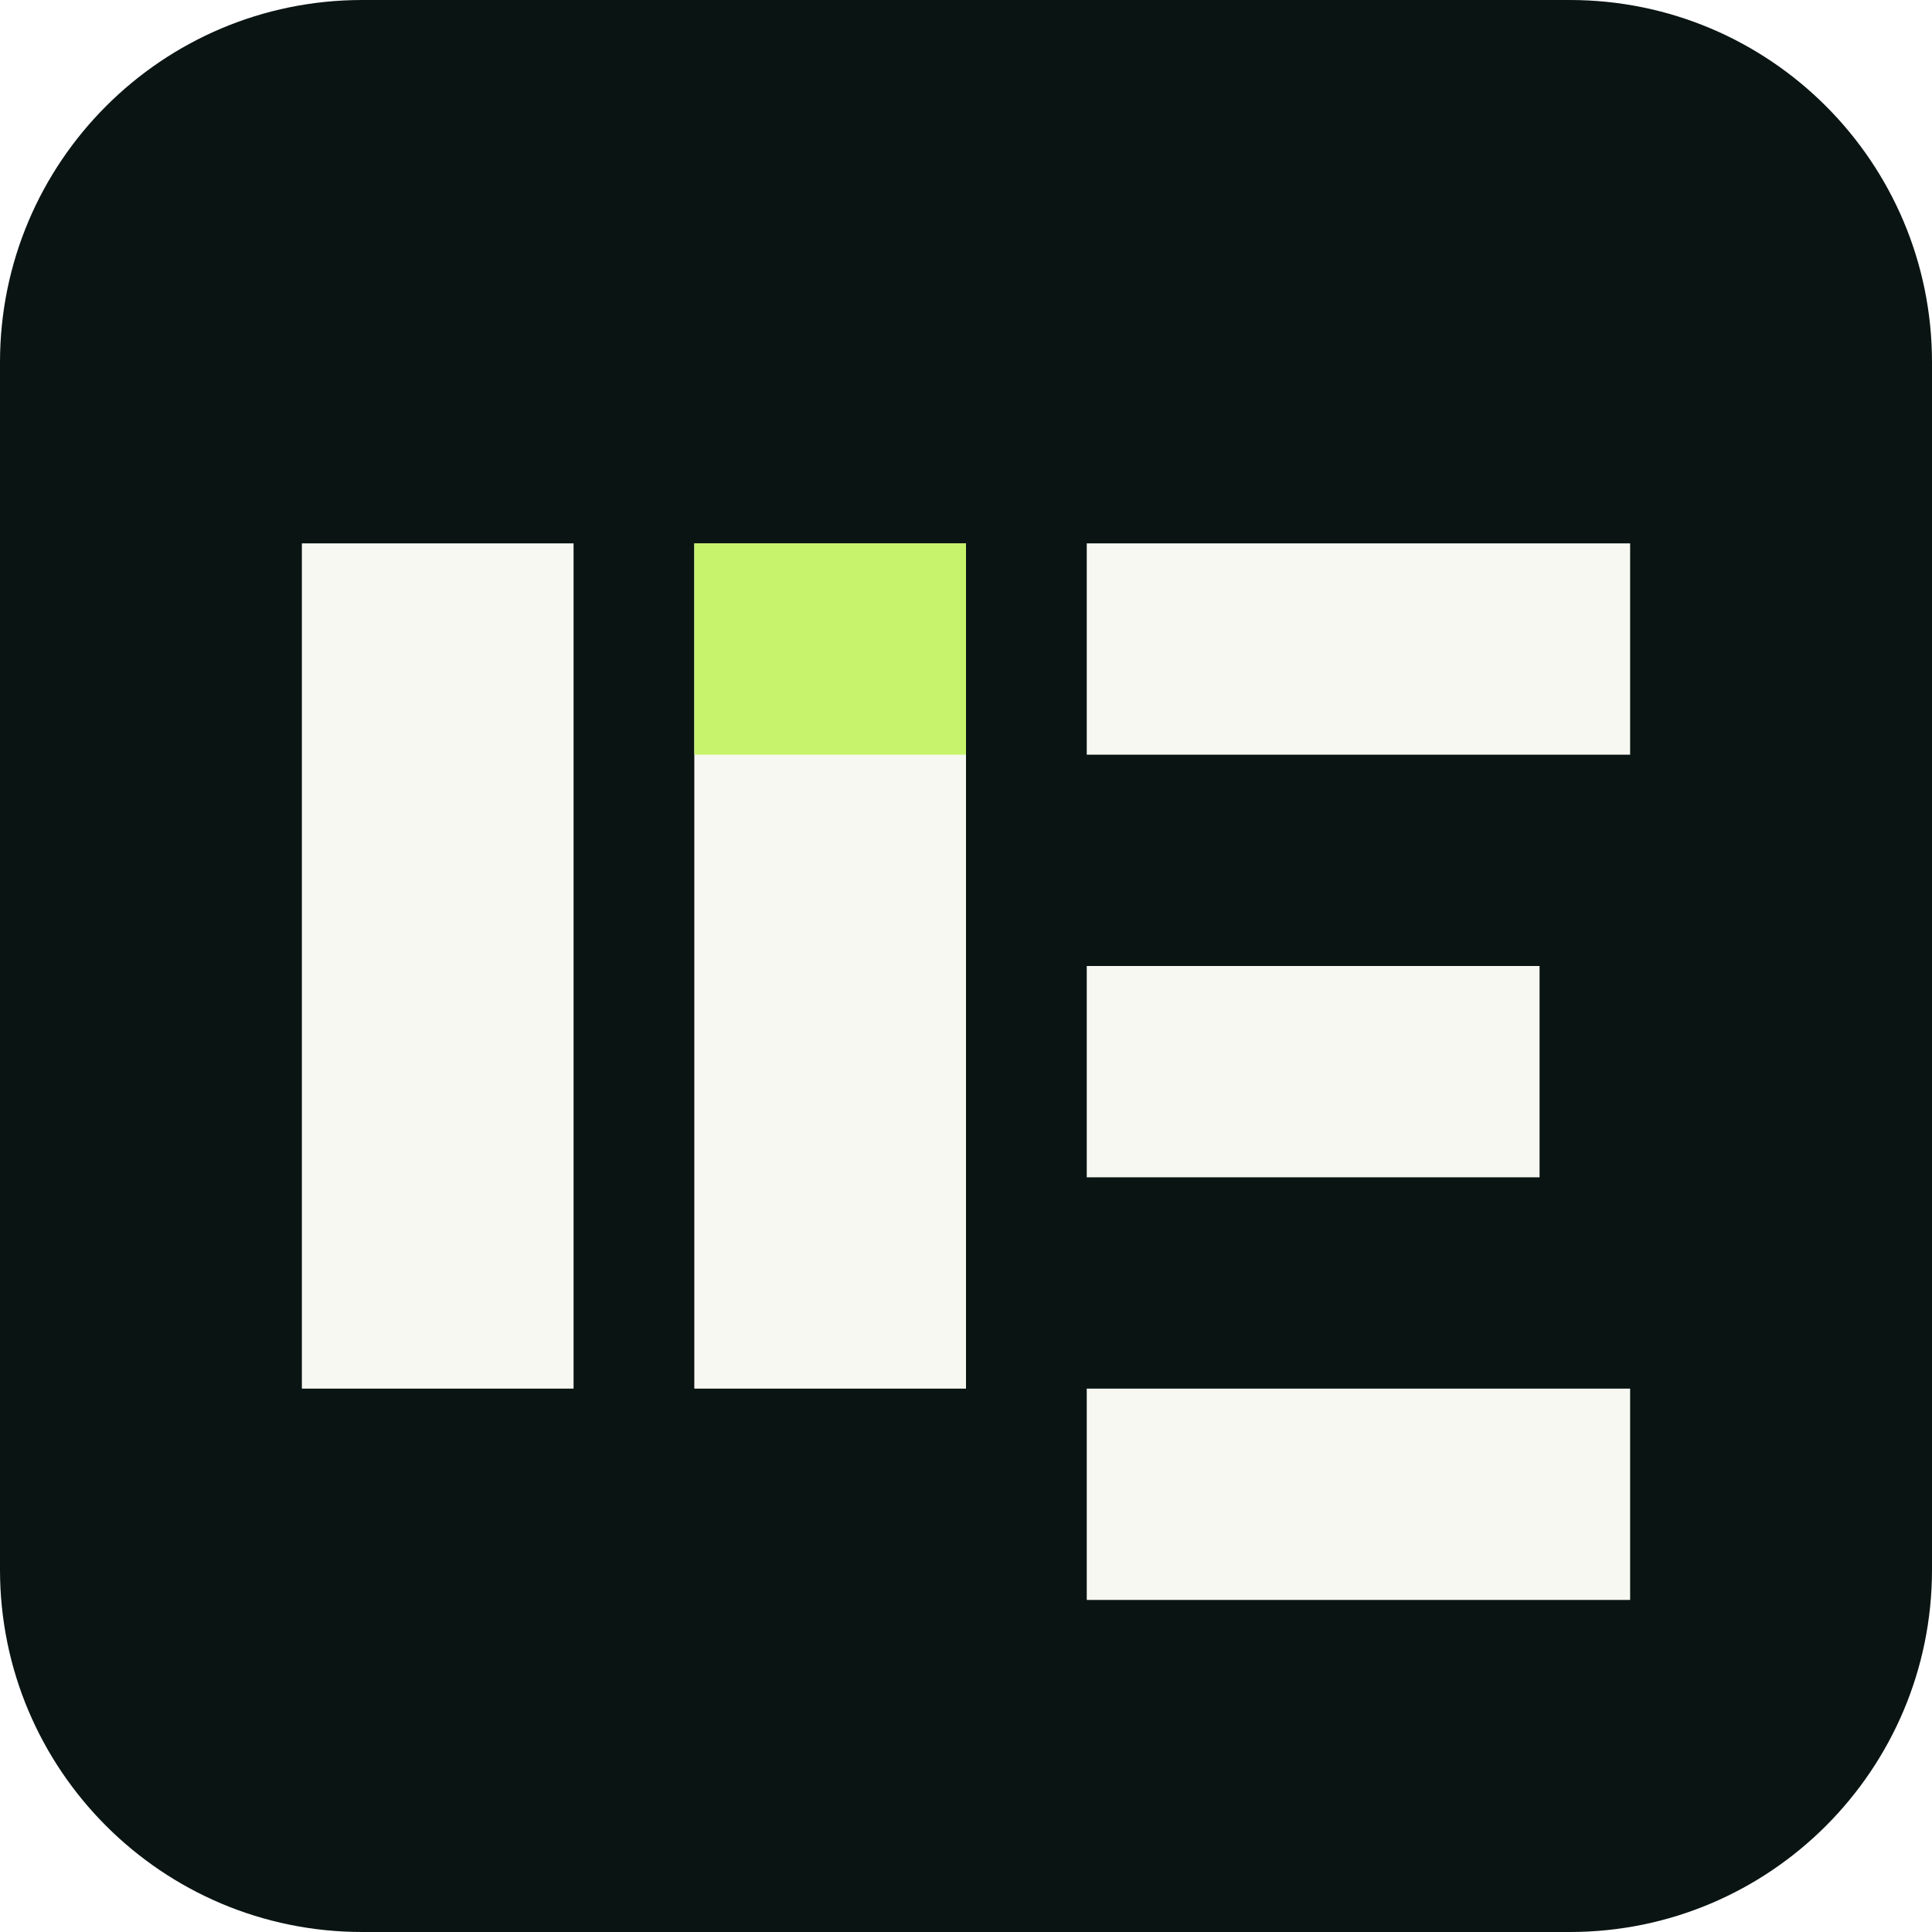
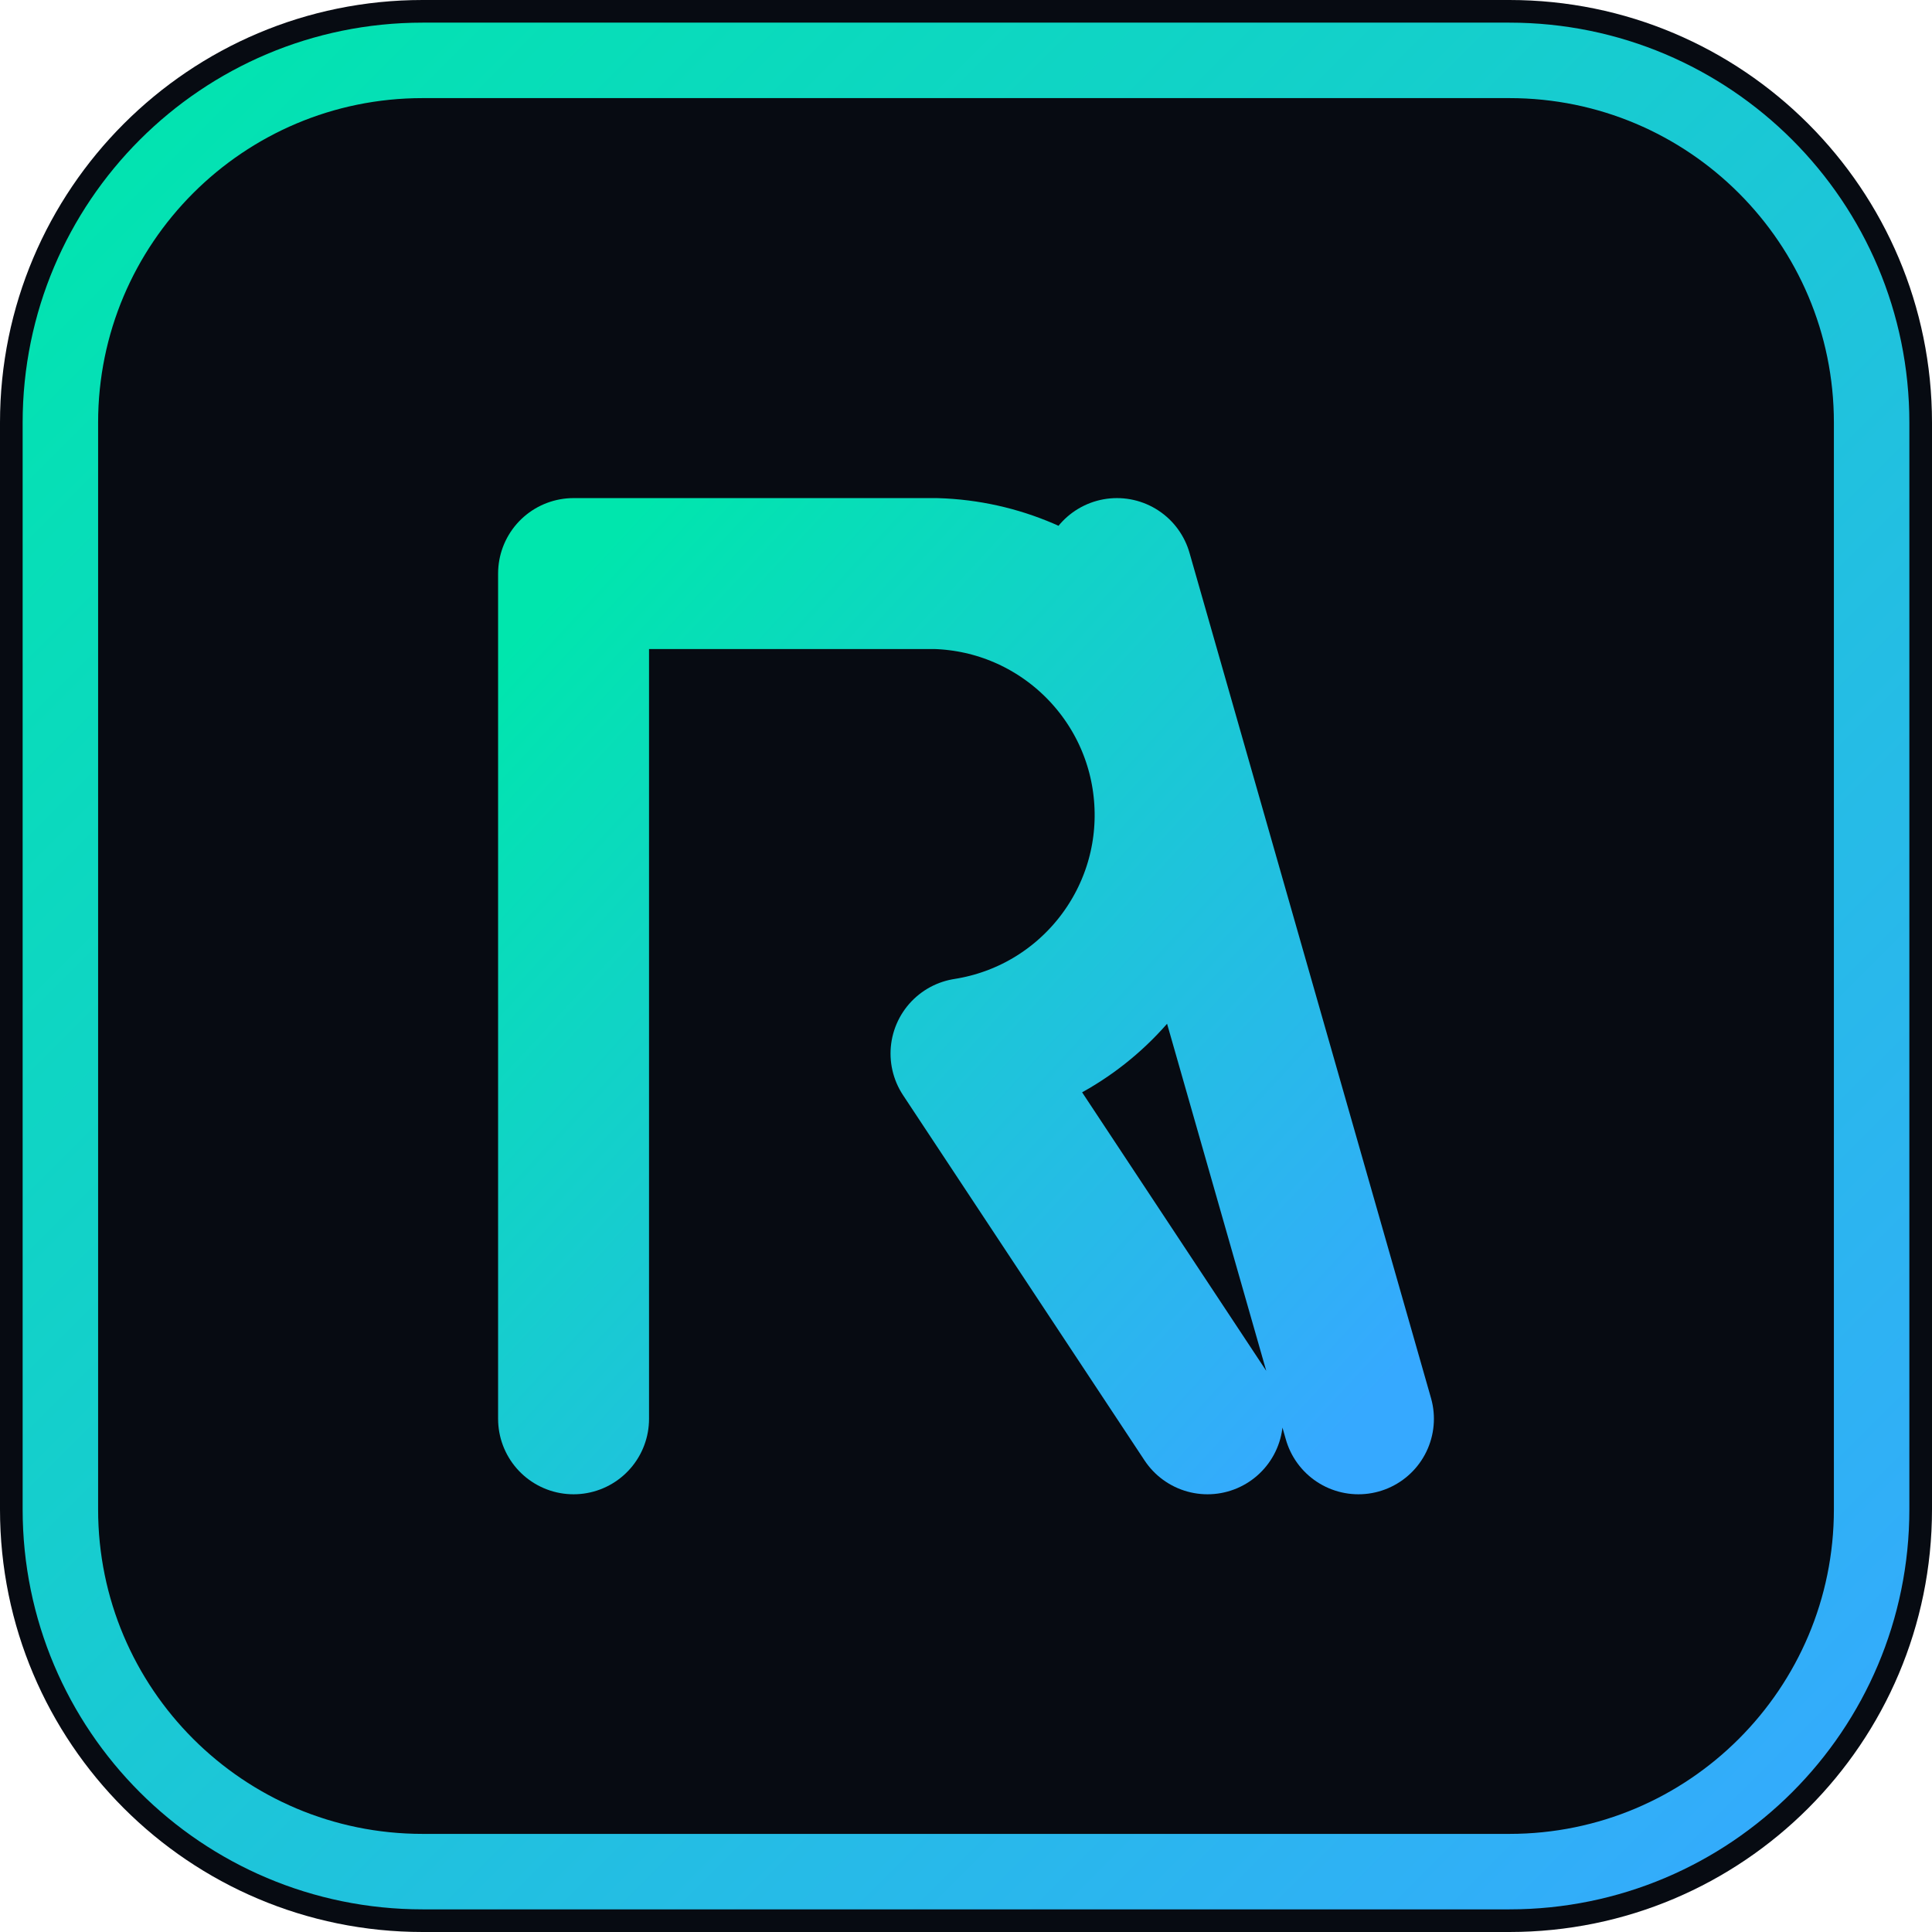
<svg xmlns="http://www.w3.org/2000/svg" viewBox="0 0 64 64">
-   <rect width="64" height="64" rx="12" fill="#0a1513" />
-   <path d="M10 18h9v28h-9zM23 18h9v28h-9zM36 18h18v7H36v7h15v7H36v7h18v7H36z" fill="#f8f8f2" />
-   <path d="M23 18h9v7h-9z" fill="#c6f36b" />
+   <defs>
+     <linearGradient id="g" x1="0" y1="0" x2="1" y2="1">
+       <stop offset="0" stop-color="#00E6AD" />
+       <stop offset="1" stop-color="#36A9FF" />
+     </linearGradient>
+   </defs>
+   <rect width="64" height="64" rx="14" fill="#070B12" />
+   <rect x="2" y="2" width="60" height="60" rx="12" fill="none" stroke="url(#g)" stroke-width="2.5" />
+   <path d="M19 47V19h12a8 8 0 0 1 1 15.9L40 47M37 19l8 28" fill="none" stroke="url(#g)" stroke-width="5" stroke-linecap="round" stroke-linejoin="round" />
</svg>
